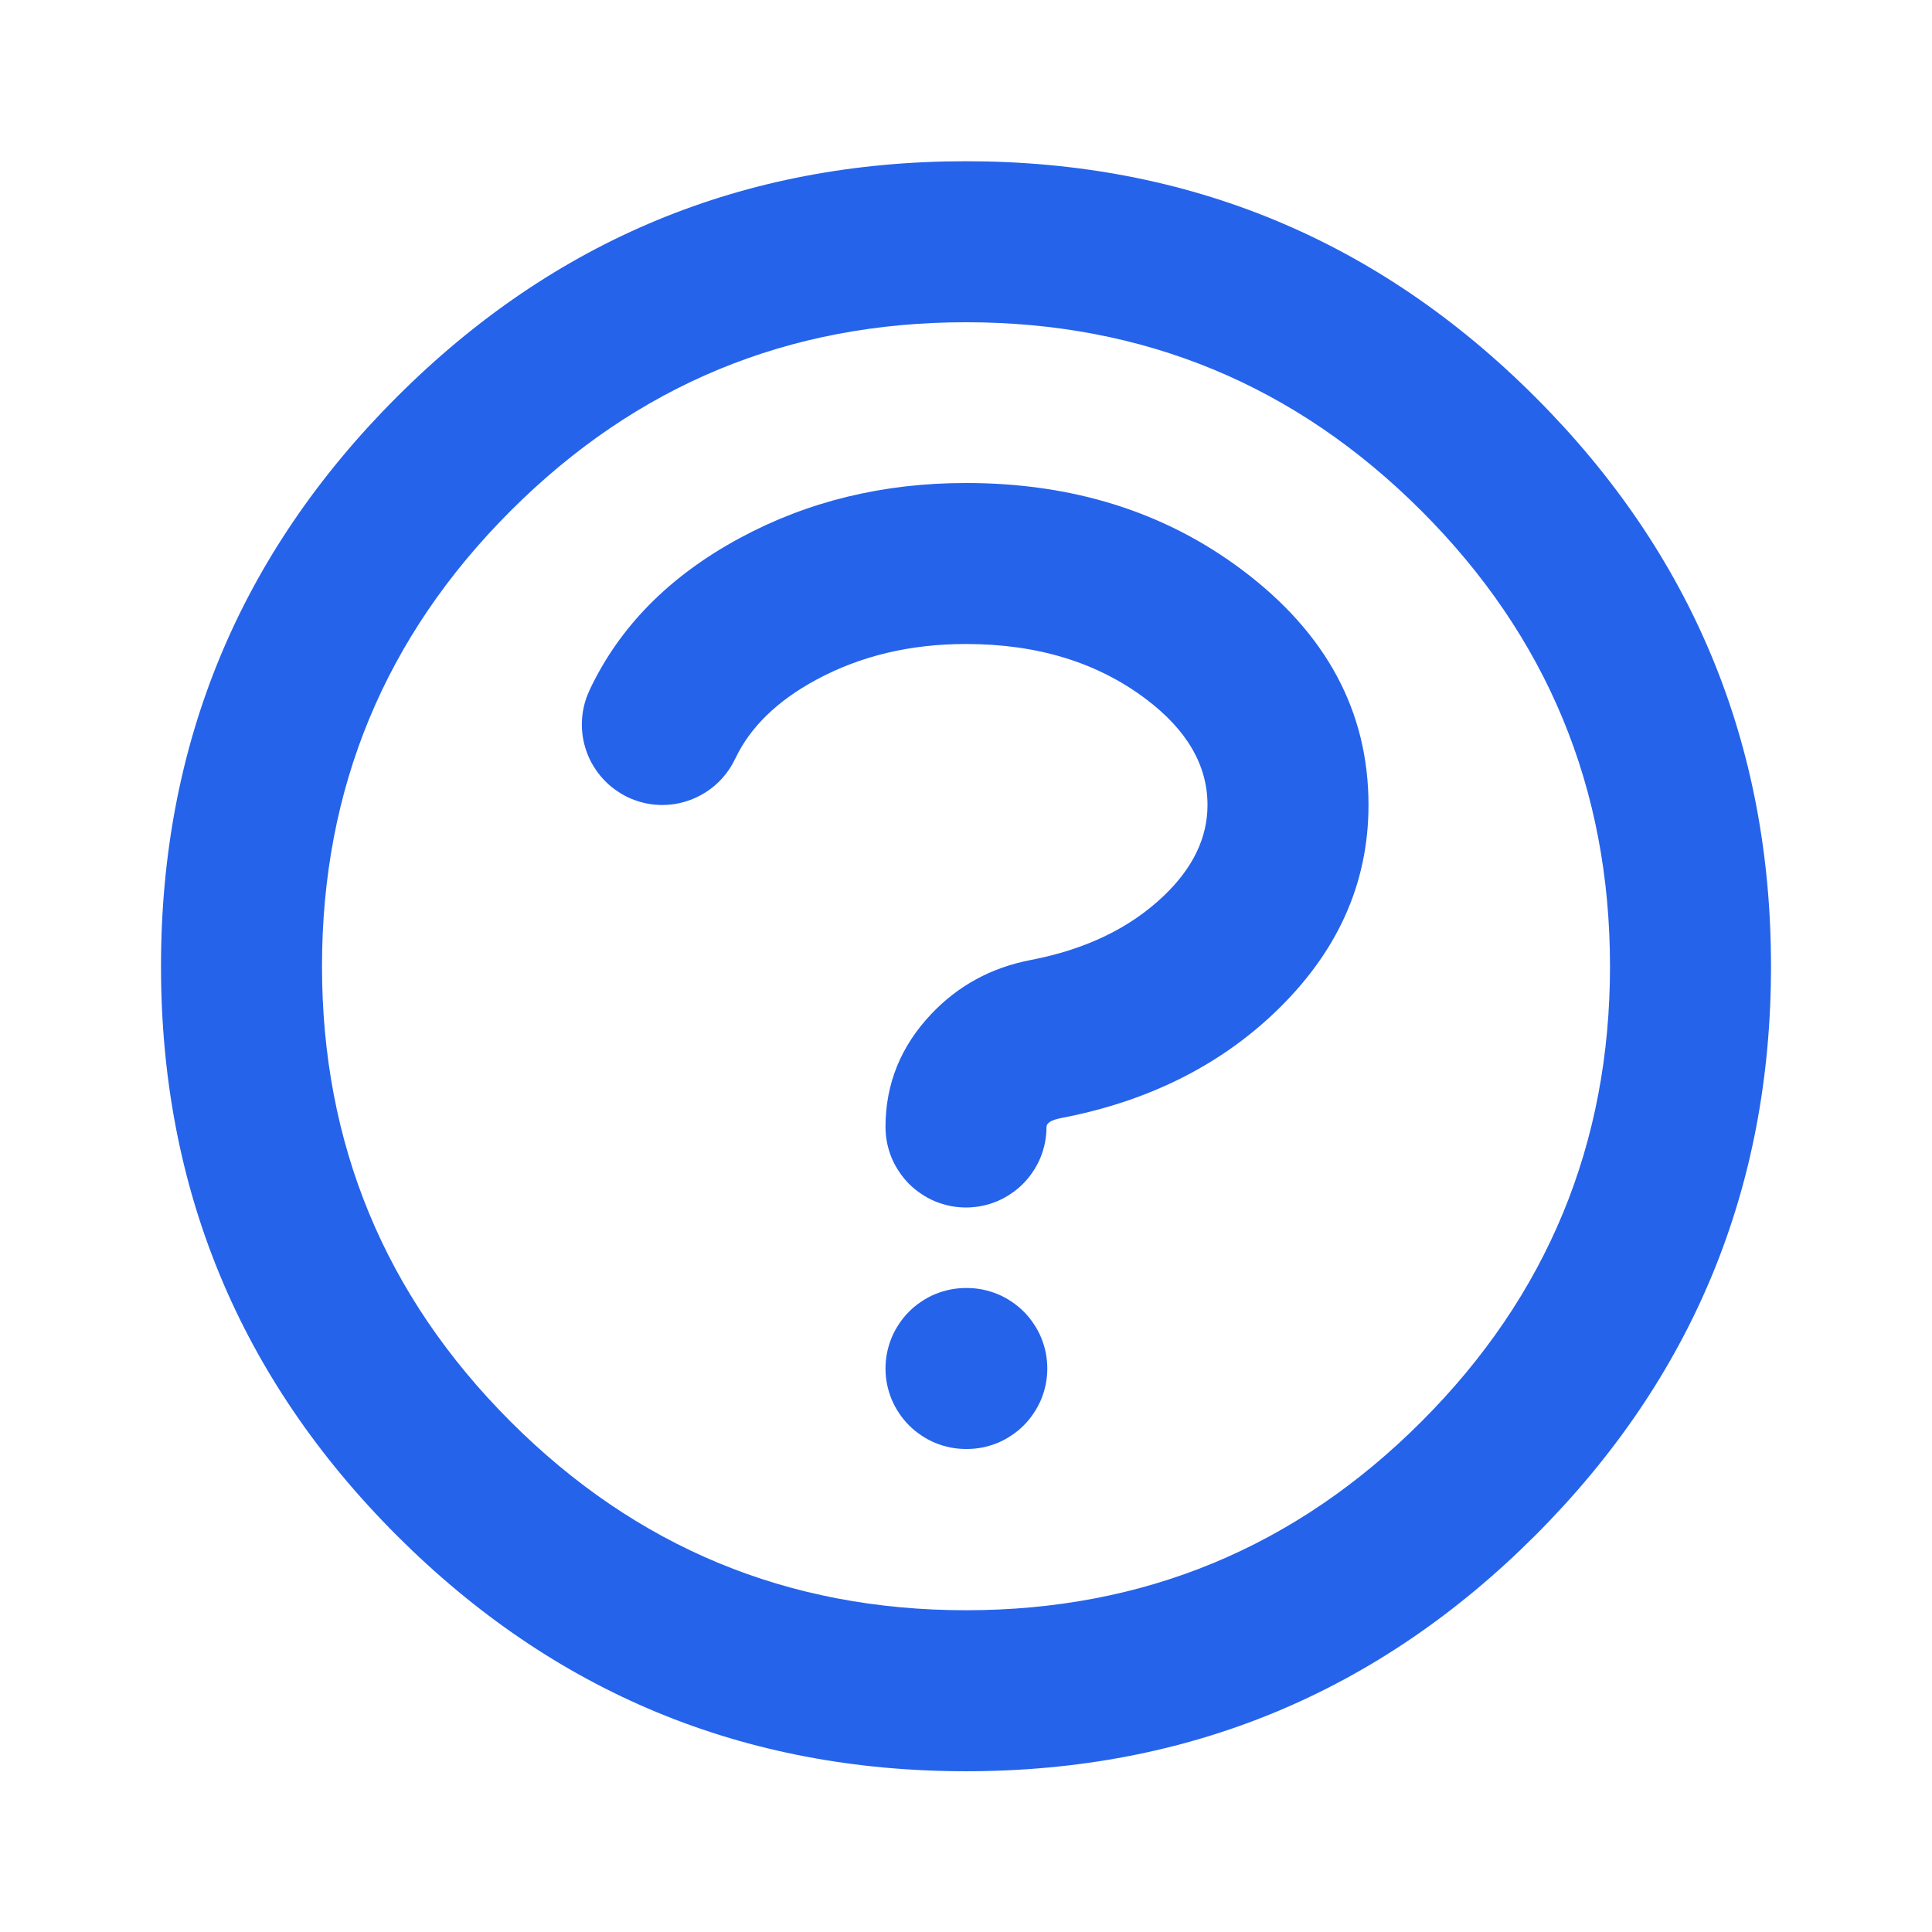
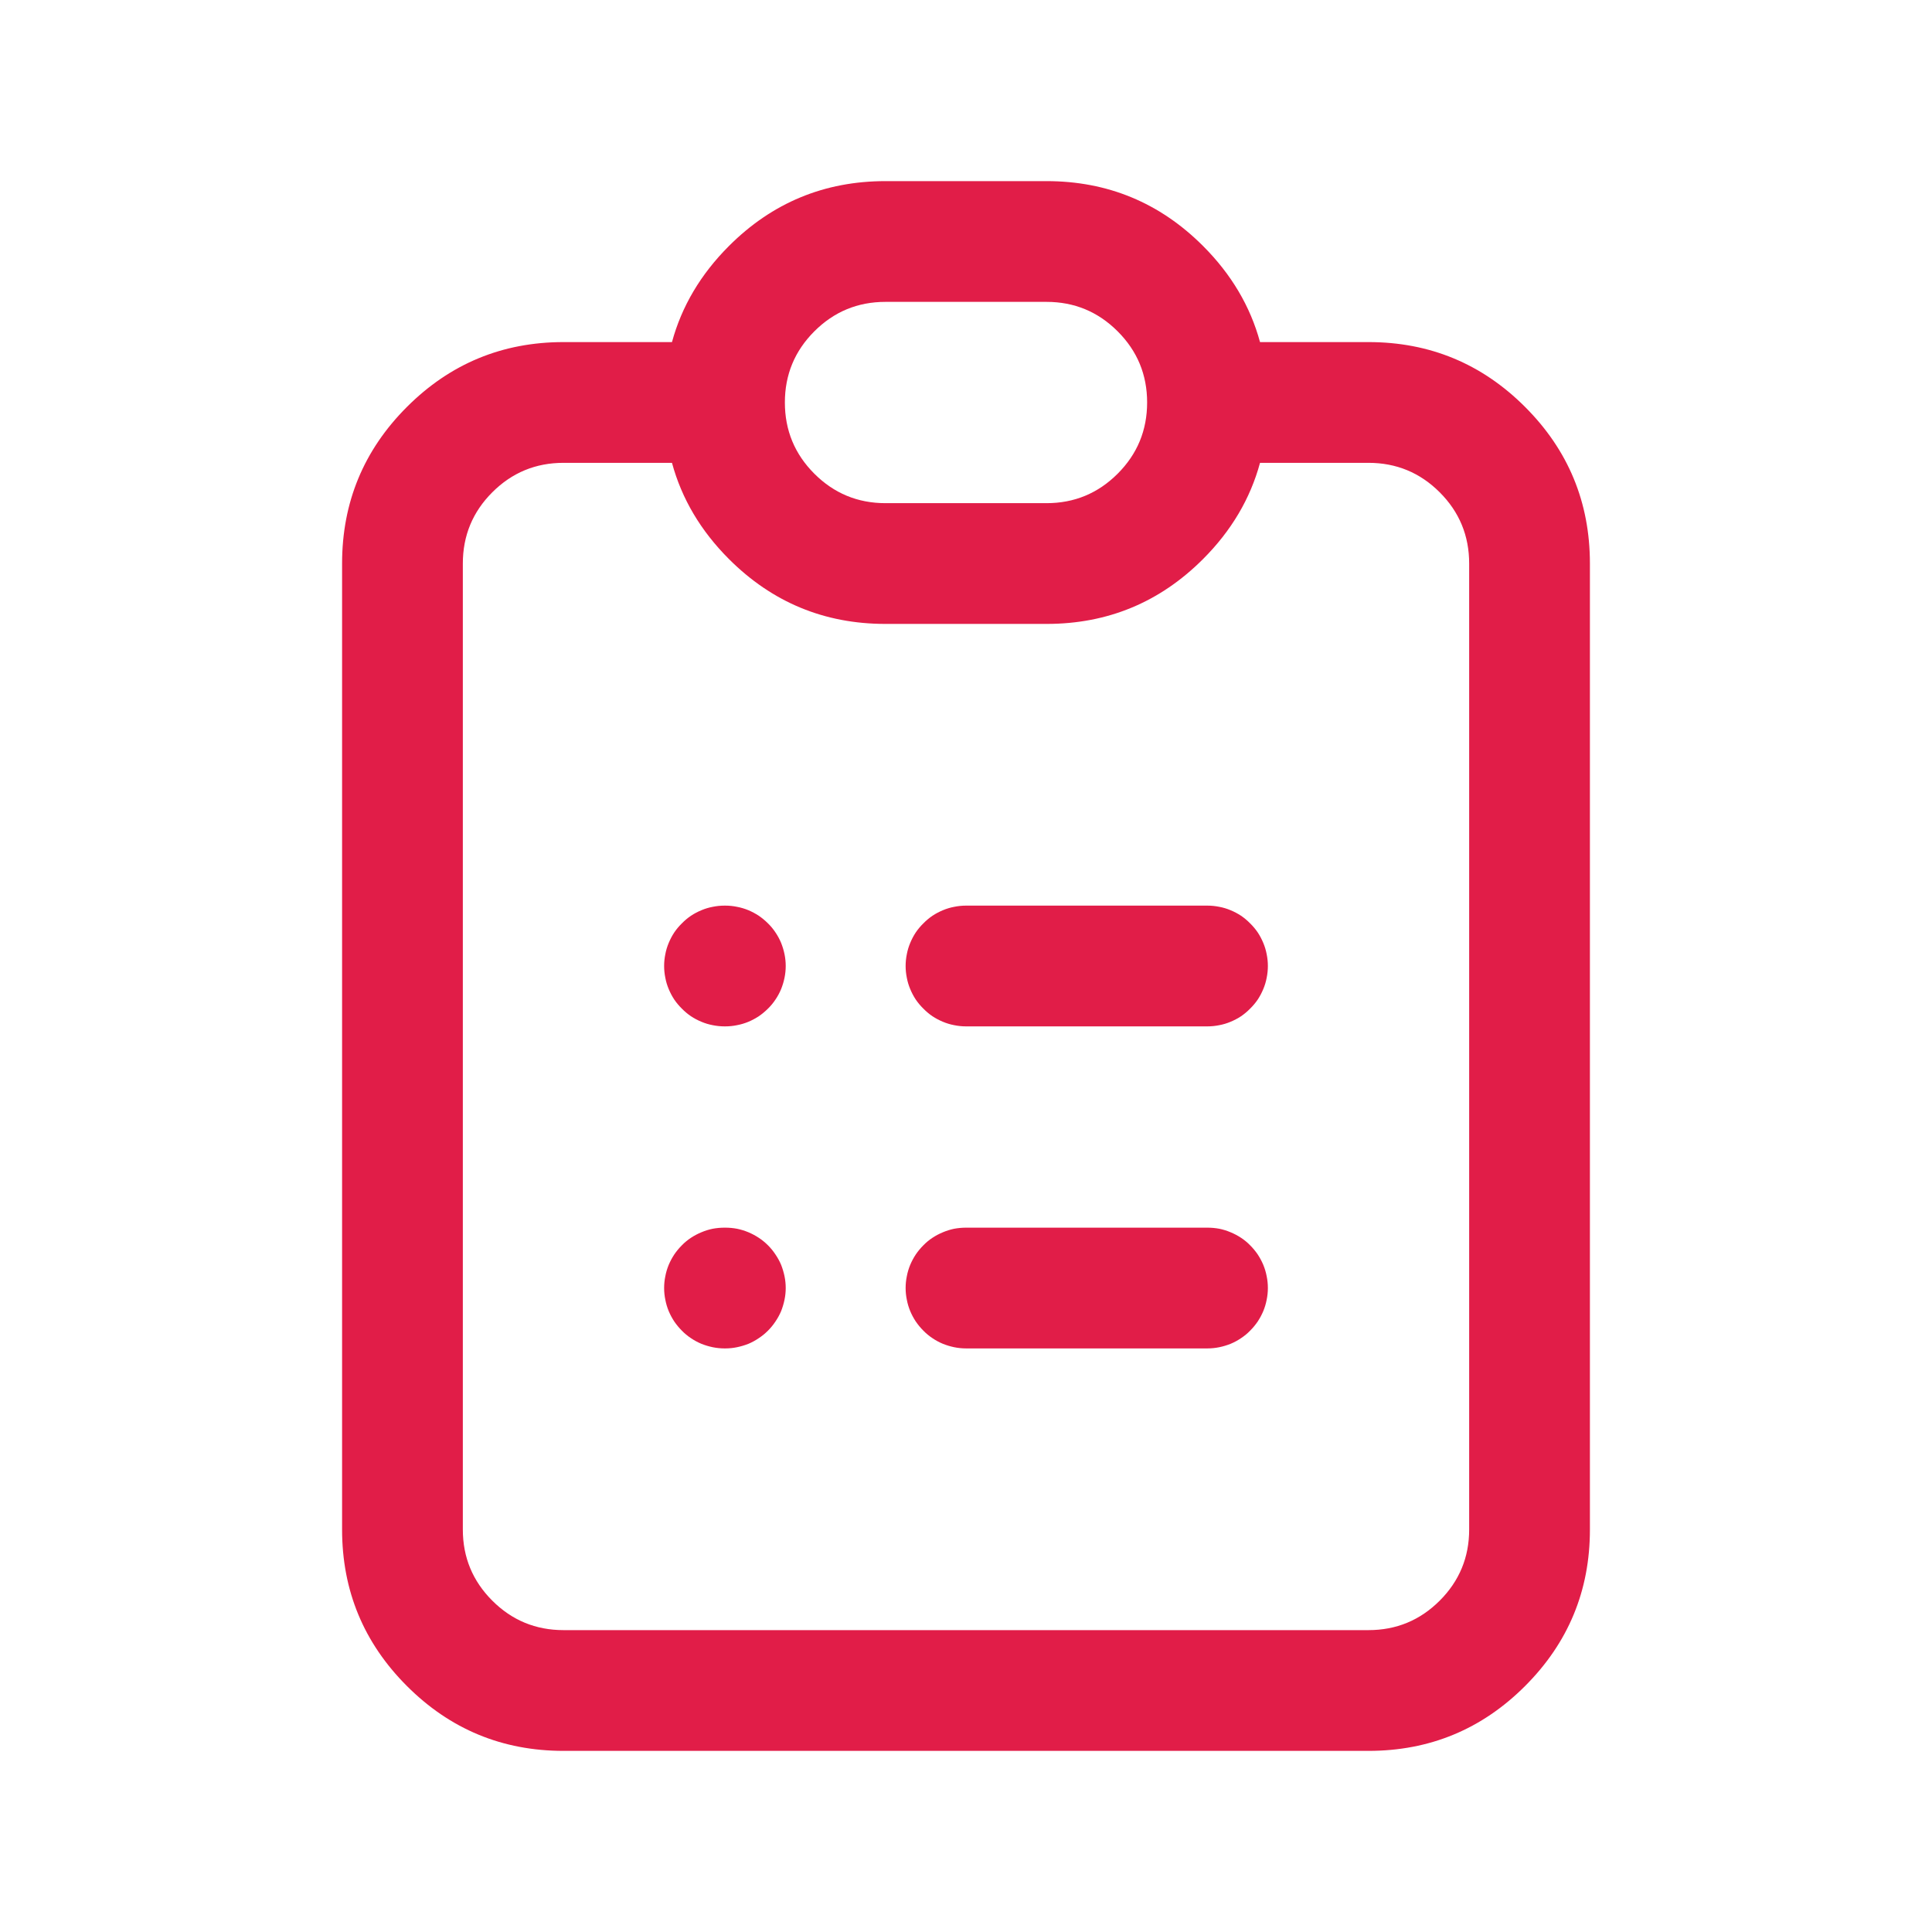
- <svg xmlns="http://www.w3.org/2000/svg" fill="none" version="1.1" width="24" height="24" viewBox="0 0 24 24">
+ <svg xmlns="http://www.w3.org/2000/svg" fill="none" version="1.1" width="16" height="16" viewBox="0 0 16 16">
  <defs>
-     <clipPath id="master_svg0_33_032456">
-       <rect x="-1" y="-1" width="26" height="26" rx="0" />
+     <clipPath id="master_svg0_33_004871">
+       <rect x="-0.5" y="-0.5" width="17" height="17" rx="0" />
    </clipPath>
  </defs>
-   <g clip-path="url(#master_svg0_33_032456)">
-     <path d="M19.07,4.931Q16.141,2.003,12,2.003Q7.859,2.003,4.93,4.931Q2.001,7.859,2,12Q1.999,16.143,4.928,19.073Q7.857,22.003,12,22.003Q16.143,22.003,19.072,19.073Q22.001,16.143,22,12Q21.999,7.859,19.07,4.931ZM6.344,6.345Q8.687,4.003,12,4.003Q15.313,4.003,17.656,6.345Q19.999,8.687,20,12Q20.001,15.315,17.658,17.659Q15.315,20.003,12,20.003Q8.685,20.003,6.342,17.659Q3.999,15.315,4,12Q4.001,8.687,6.344,6.345ZM11.567,12.598Q11,13.198,11,14L11,14Q11,14.098,11.019,14.195Q11.039,14.292,11.076,14.383Q11.114,14.474,11.169,14.555Q11.223,14.637,11.293,14.707Q11.363,14.777,11.445,14.831Q11.526,14.886,11.617,14.924Q11.708,14.961,11.805,14.981Q11.902,15,12,15Q12.098,15,12.195,14.981Q12.292,14.961,12.383,14.924Q12.474,14.886,12.555,14.831Q12.637,14.777,12.707,14.707Q12.777,14.637,12.831,14.555Q12.886,14.474,12.924,14.383Q12.961,14.292,12.981,14.195Q13,14.098,13,14L13,14Q13,13.924,13.182,13.889Q14.781,13.582,15.835,12.578Q17,11.468,17,10Q17,8.257,15.429,7.079Q13.991,6,12,6Q10.457,6,9.192,6.683Q7.881,7.39,7.323,8.574L7.324,8.574Q7.228,8.776,7.228,9Q7.228,9.098,7.247,9.195Q7.267,9.292,7.304,9.383Q7.342,9.474,7.397,9.555Q7.451,9.637,7.521,9.707Q7.591,9.777,7.673,9.831Q7.754,9.886,7.845,9.924Q7.936,9.961,8.033,9.981Q8.13,10,8.228,10Q8.37,10,8.507,9.96Q8.643,9.92,8.763,9.844Q8.884,9.768,8.978,9.661Q9.072,9.555,9.132,9.426L9.133,9.426Q9.41,8.838,10.142,8.443Q10.963,8,12,8Q13.324,8,14.229,8.679Q15,9.257,15,10Q15,10.611,14.455,11.13Q13.827,11.729,12.806,11.925Q12.07,12.066,11.567,12.598ZM12,18L12,18L12.01,18L12.01,18Q12.108,18,12.205,17.981Q12.302,17.961,12.393,17.924Q12.484,17.886,12.565,17.831Q12.647,17.777,12.717,17.707Q12.787,17.637,12.841,17.555Q12.896,17.474,12.934,17.383Q12.971,17.292,12.991,17.195Q13.01,17.098,13.01,17Q13.01,16.902,12.991,16.805Q12.971,16.708,12.934,16.617Q12.896,16.526,12.841,16.445Q12.787,16.363,12.717,16.293Q12.647,16.223,12.565,16.169Q12.484,16.114,12.393,16.076Q12.302,16.039,12.205,16.019Q12.108,16,12.01,16L12.01,16L12,16L12,16Q11.902,16,11.805,16.019Q11.708,16.039,11.617,16.076Q11.526,16.114,11.445,16.169Q11.363,16.223,11.293,16.293Q11.223,16.363,11.169,16.445Q11.114,16.526,11.076,16.617Q11.039,16.708,11.019,16.805Q11,16.902,11,17Q11,17.098,11.019,17.195Q11.039,17.292,11.076,17.383Q11.114,17.474,11.169,17.555Q11.223,17.637,11.293,17.707Q11.363,17.777,11.445,17.831Q11.526,17.886,11.617,17.924Q11.708,17.961,11.805,17.981Q11.902,18,12,18Z" fill-rule="evenodd" fill="#2563EB" fill-opacity="1" />
+   <g clip-path="url(#master_svg0_33_004871)">
+     <path d="M9.963,2.037Q9.426,1.5,8.667,1.5L7.333,1.5Q6.574,1.5,6.037,2.037Q5.686,2.388,5.565,2.833L4.667,2.833Q3.907,2.833,3.37,3.37Q2.833,3.907,2.833,4.667L2.833,12.667Q2.833,13.426,3.37,13.963Q3.907,14.5,4.667,14.5L11.333,14.5Q12.093,14.5,12.63,13.963Q13.167,13.426,13.167,12.667L13.167,4.667Q13.167,3.907,12.63,3.37Q12.093,2.833,11.333,2.833L10.435,2.833Q10.314,2.388,9.963,2.037ZM10.435,3.833Q10.314,4.279,9.963,4.63Q9.426,5.167,8.667,5.167L7.333,5.167Q6.574,5.167,6.037,4.63Q5.686,4.279,5.565,3.833L4.667,3.833Q4.321,3.833,4.077,4.077Q3.833,4.321,3.833,4.667L3.833,12.667Q3.833,13.012,4.077,13.256Q4.321,13.5,4.667,13.5L11.333,13.5Q11.679,13.5,11.923,13.256Q12.167,13.012,12.167,12.667L12.167,4.667Q12.167,4.321,11.923,4.077Q11.679,3.833,11.333,3.833L10.435,3.833ZM7.333,2.5L8.667,2.5Q9.012,2.5,9.256,2.744Q9.5,2.988,9.5,3.333Q9.5,3.679,9.256,3.923Q9.012,4.167,8.667,4.167L7.333,4.167Q6.988,4.167,6.744,3.923Q6.5,3.679,6.5,3.333Q6.5,2.988,6.744,2.744Q6.988,2.5,7.333,2.5ZM6,8.5L6,8.5L6.007,8.5L6.007,8.5Q6.056,8.5,6.104,8.49Q6.152,8.481,6.198,8.462Q6.243,8.443,6.284,8.416Q6.325,8.388,6.36,8.353Q6.395,8.319,6.422,8.278Q6.45,8.237,6.469,8.191Q6.487,8.146,6.497,8.098Q6.507,8.049,6.507,8Q6.507,7.951,6.497,7.902Q6.487,7.854,6.469,7.809Q6.45,7.763,6.422,7.722Q6.395,7.681,6.36,7.647Q6.325,7.612,6.284,7.584Q6.243,7.557,6.198,7.538Q6.152,7.519,6.104,7.51Q6.056,7.5,6.007,7.5L6.007,7.5L6,7.5L6,7.5Q5.951,7.5,5.902,7.51Q5.854,7.519,5.809,7.538Q5.763,7.557,5.722,7.584Q5.681,7.612,5.647,7.647Q5.612,7.681,5.584,7.722Q5.557,7.763,5.538,7.809Q5.519,7.854,5.51,7.902Q5.5,7.951,5.5,8Q5.5,8.049,5.51,8.098Q5.519,8.146,5.538,8.191Q5.557,8.237,5.584,8.278Q5.612,8.319,5.647,8.353Q5.681,8.388,5.722,8.416Q5.763,8.443,5.809,8.462Q5.854,8.481,5.902,8.49Q5.951,8.5,6,8.5ZM8,8.5L10,8.5L10,8.5Q10.049,8.5,10.098,8.49Q10.146,8.481,10.191,8.462Q10.237,8.443,10.278,8.416Q10.319,8.388,10.353,8.353Q10.388,8.319,10.416,8.278Q10.443,8.237,10.462,8.191Q10.481,8.146,10.49,8.098Q10.5,8.049,10.5,8Q10.5,7.951,10.49,7.902Q10.481,7.854,10.462,7.809Q10.443,7.763,10.416,7.722Q10.388,7.681,10.353,7.647Q10.319,7.612,10.278,7.584Q10.237,7.557,10.191,7.538Q10.146,7.519,10.098,7.51Q10.049,7.5,10,7.5L10,7.5L8,7.5L8,7.5Q7.951,7.5,7.902,7.51Q7.854,7.519,7.809,7.538Q7.763,7.557,7.722,7.584Q7.681,7.612,7.647,7.647Q7.612,7.681,7.584,7.722Q7.557,7.763,7.538,7.809Q7.519,7.854,7.51,7.902Q7.5,7.951,7.5,8Q7.5,8.049,7.51,8.098Q7.519,8.146,7.538,8.191Q7.557,8.237,7.584,8.278Q7.612,8.319,7.647,8.353Q7.681,8.388,7.722,8.416Q7.763,8.443,7.809,8.462Q7.854,8.481,7.902,8.49Q7.951,8.5,8,8.5L8,8.5ZM6,11.167L6,11.167L6.007,11.167L6.007,11.167Q6.056,11.167,6.104,11.157Q6.152,11.147,6.198,11.129Q6.243,11.11,6.284,11.082Q6.325,11.055,6.36,11.02Q6.395,10.985,6.422,10.944Q6.45,10.903,6.469,10.858Q6.487,10.812,6.497,10.764Q6.507,10.716,6.507,10.667Q6.507,10.617,6.497,10.569Q6.487,10.521,6.469,10.475Q6.45,10.43,6.422,10.389Q6.395,10.348,6.36,10.313Q6.325,10.278,6.284,10.251Q6.243,10.224,6.198,10.205Q6.152,10.186,6.104,10.176Q6.056,10.167,6.007,10.167L6.007,10.167L6,10.167L6,10.167Q5.951,10.167,5.902,10.176Q5.854,10.186,5.809,10.205Q5.763,10.224,5.722,10.251Q5.681,10.278,5.647,10.313Q5.612,10.348,5.584,10.389Q5.557,10.43,5.538,10.475Q5.519,10.521,5.51,10.569Q5.5,10.617,5.5,10.667Q5.5,10.716,5.51,10.764Q5.519,10.812,5.538,10.858Q5.557,10.903,5.584,10.944Q5.612,10.985,5.647,11.02Q5.681,11.055,5.722,11.082Q5.763,11.11,5.809,11.129Q5.854,11.147,5.902,11.157Q5.951,11.167,6,11.167ZM8,11.167L10,11.167L10,11.167Q10.049,11.167,10.098,11.157Q10.146,11.147,10.191,11.129Q10.237,11.11,10.278,11.082Q10.319,11.055,10.353,11.02Q10.388,10.985,10.416,10.944Q10.443,10.903,10.462,10.858Q10.481,10.812,10.49,10.764Q10.5,10.716,10.5,10.667Q10.5,10.617,10.49,10.569Q10.481,10.521,10.462,10.475Q10.443,10.43,10.416,10.389Q10.388,10.348,10.353,10.313Q10.319,10.278,10.278,10.251Q10.237,10.224,10.191,10.205Q10.146,10.186,10.098,10.176Q10.049,10.167,10,10.167L10,10.167L8,10.167L8,10.167Q7.951,10.167,7.902,10.176Q7.854,10.186,7.809,10.205Q7.763,10.224,7.722,10.251Q7.681,10.278,7.647,10.313Q7.612,10.348,7.584,10.389Q7.557,10.43,7.538,10.475Q7.519,10.521,7.51,10.569Q7.5,10.617,7.5,10.667Q7.5,10.716,7.51,10.764Q7.519,10.812,7.538,10.858Q7.557,10.903,7.584,10.944Q7.612,10.985,7.647,11.02Q7.681,11.055,7.722,11.082Q7.763,11.11,7.809,11.129Q7.854,11.147,7.902,11.157Q7.951,11.167,8,11.167L8,11.167Z" fill-rule="evenodd" fill="#E11D48" fill-opacity="1" />
  </g>
</svg>
